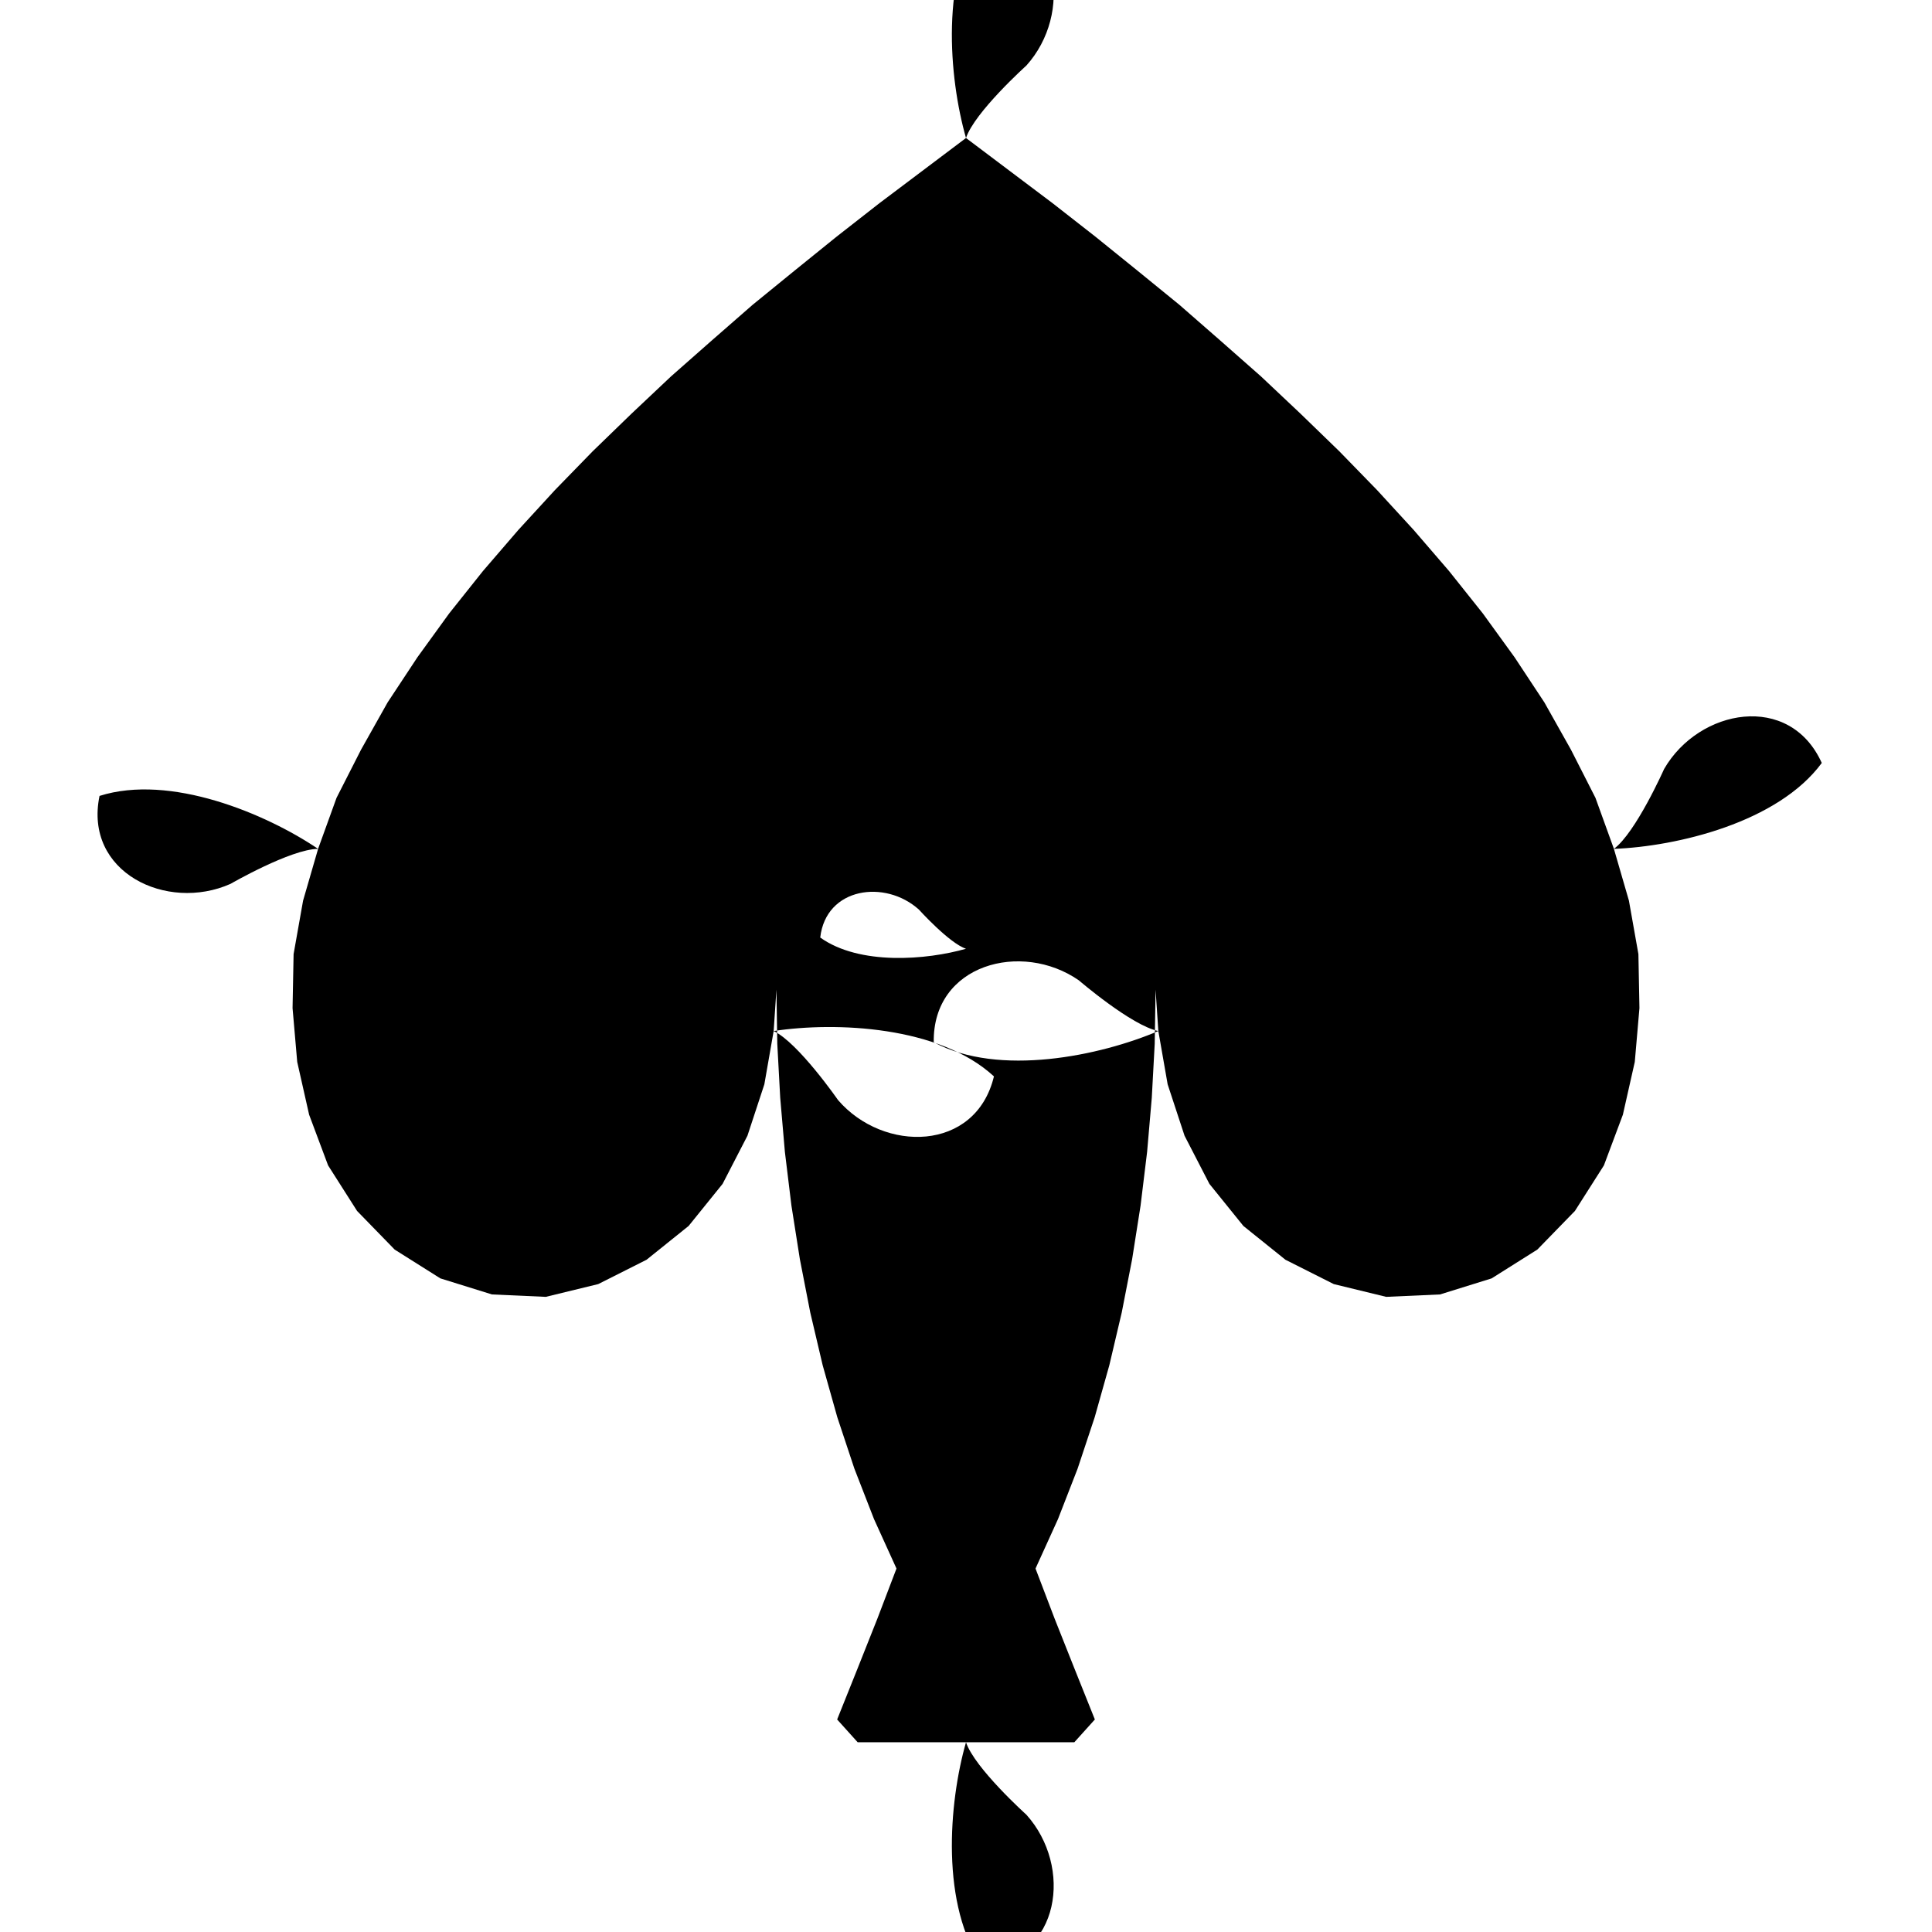
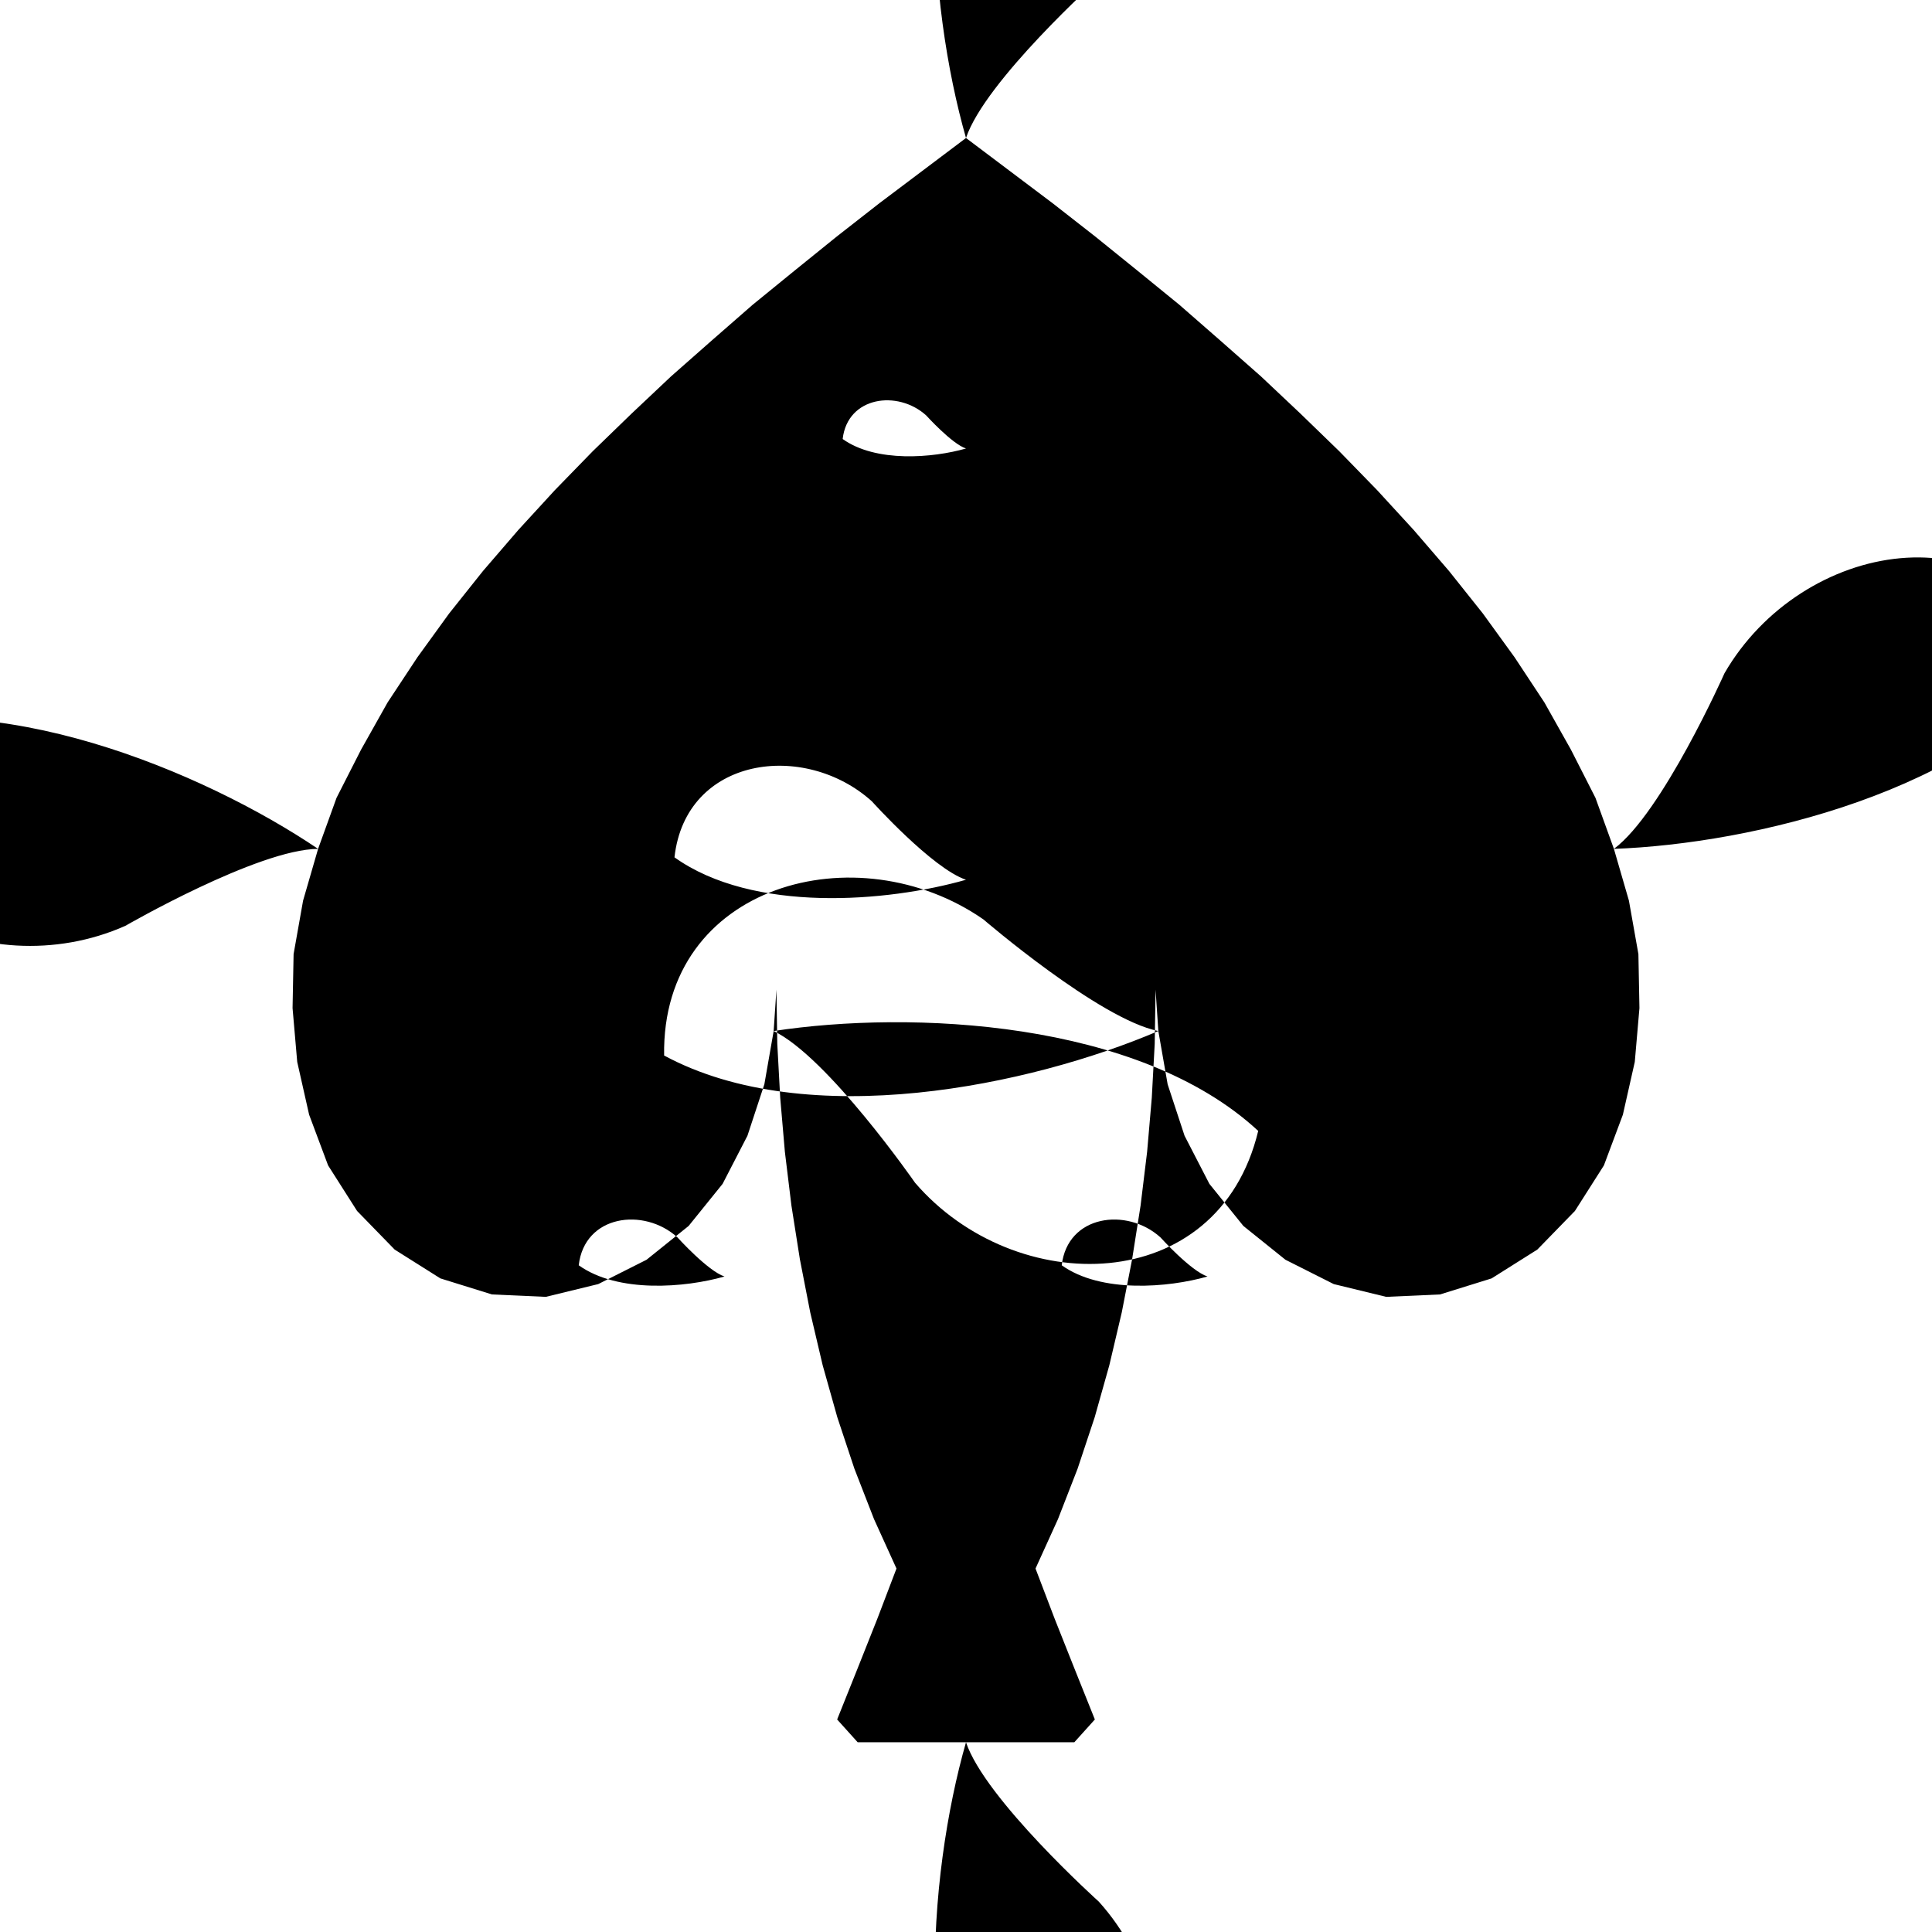
<svg xmlns="http://www.w3.org/2000/svg" viewBox="-56 -56 112 112">
-   <path d="M0,-48 L2.51,-46.11 L5.02,-44.22 L7.49,-42.29 L9.94,-40.31 L12.37,-38.33 L14.74,-36.26 L17.1,-34.18 L19.38,-32.03 L21.64,-29.84 L23.83,-27.59 L25.95,-25.28 L28,-22.9 L29.96,-20.44 L31.8,-17.9 L33.53,-15.28 L35.07,-12.54 L36.49,-9.75 L37.56,-6.79 C41.2,-6.93 47.06,-8.31 49.61,-11.77 C47.75,-15.89 42.49,-14.92 40.47,-11.42 C40.47,-11.42 38.83,-7.73 37.56,-6.79 L38.43,-3.79 L38.98,-0.69 L39.04,2.44 L38.77,5.56 L38.08,8.62 L36.98,11.56 L35.3,14.2 L33.12,16.44 L30.47,18.11 L27.48,19.04 L24.36,19.18 L21.32,18.44 L18.52,17.03 L16.08,15.07 L14.11,12.63 L12.67,9.84 L11.69,6.86 L11.15,3.77 C7.8,5.2 1.91,6.45 -1.87,4.42 C-1.94,-0.11 3.23,-1.47 6.54,0.83 C6.54,0.83 9.6,3.46 11.15,3.77 L10.99,1.37 L10.94,4.51 L10.77,7.64 L10.5,10.77 L10.12,13.89 L9.63,17 L9.03,20.08 L8.31,23.14 L7.46,26.16 L6.47,29.14 L5.33,32.07 L4.03,34.93 L5.14,37.84 L6.3,40.76 L7.47,43.68 L6.28,45 L3.14,45 L0,45 C-1,48.5 -1.5,54.5 1,58 C5.5,57.5 6.2,52.2 3.5,49.2 C3.5,49.2 0.5,46.5 0,45 L-3.14,45 L-6.28,45 L-7.47,43.68 L-6.3,40.76 L-5.14,37.84 L-4.03,34.93 L-5.33,32.07 L-6.47,29.14 L-7.46,26.16 L-8.31,23.14 L-9.03,20.08 L-9.63,17 L-10.12,13.89 L-10.5,10.77 L-10.77,7.64 L-10.94,4.51 L-10.99,1.37 L-11.15,3.77 C-7.55,3.22 -1.54,3.48 1.62,6.4 C0.56,10.8 -4.79,10.83 -7.42,7.77 C-7.42,7.77 -9.72,4.45 -11.15,3.77 L-11.69,6.86 L-12.67,9.84 L-14.11,12.63 L-16.08,15.07 L-18.52,17.03 L-21.32,18.44 L-24.36,19.18 L-27.48,19.04 L-30.47,18.11 L-33.12,16.44 L-35.3,14.2 L-36.98,11.56 L-38.08,8.62 L-38.77,5.56 L-39.04,2.44 L-38.98,-0.69 L-38.43,-3.79 L-37.56,-6.79 C-40.58,-8.83 -46.13,-11.16 -50.23,-9.86 C-51.15,-5.43 -46.33,-3.12 -42.64,-4.76 C-42.64,-4.76 -39.14,-6.78 -37.56,-6.79 L-36.49,-9.75 L-35.07,-12.54 L-33.53,-15.28 L-31.8,-17.9 L-29.96,-20.44 L-28,-22.9 L-25.95,-25.28 L-23.83,-27.59 L-21.64,-29.84 L-19.38,-32.03 L-17.1,-34.18 L-14.74,-36.26 L-12.37,-38.33 L-9.94,-40.31 L-7.49,-42.29 L-5.02,-44.22 L-2.51,-46.11 L0,-48 C-1,-51.5 -1.5,-57.5 1,-61 C5.5,-60.5 6.2,-55.2 3.5,-52.2 C3.5,-52.2 0.5,-49.5 0,-48Z M0,-1 C-2.27,-0.35 -6.17,-0.02 -8.45,-1.65 C-8.12,-4.57 -4.68,-5.03 -2.73,-3.27 C-2.73,-3.27 -0.97,-1.32 0,-1Z" fill="#000" fill-rule="evenodd" />
+   <path fill-rule="evenodd" d="M0,-48 L2.51,-46.11 L5.02,-44.22 L7.49,-42.29 L9.94,-40.31 L12.37,-38.33 L14.74,-36.26 L17.1,-34.18 L19.38,-32.03 L21.64,-29.84 L23.83,-27.59 L25.95,-25.28 L28,-22.9 L29.96,-20.44 L31.8,-17.9 L33.53,-15.28 L35.07,-12.54 L36.49,-9.75 L37.56,-6.79 C45.56,-7.08 58.46,-10.12 64.08,-17.73 C59.97,-26.81 48.41,-24.66 43.97,-16.97 C43.97,-16.97 40.36,-8.86 37.56,-6.79 L38.43,-3.79 L38.98,-0.69 L39.04,2.44 L38.77,5.56 L38.08,8.62 L36.98,11.56 L35.3,14.2 L33.12,16.44 L30.47,18.11 L27.48,19.04 L24.36,19.18 L21.32,18.44 L18.52,17.03 L16.08,15.07 L14.11,12.63 L12.67,9.84 L11.69,6.86 L11.15,3.77 C3.79,6.92 -9.17,9.68 -17.5,5.19 C-17.66,-4.77 -6.28,-7.77 1.01,-2.7 C1.01,-2.7 7.74,3.09 11.15,3.77 L10.99,1.37 L10.94,4.51 L10.77,7.64 L10.5,10.77 L10.12,13.89 L9.63,17 L9.03,20.08 L8.31,23.14 L7.46,26.16 L6.47,29.14 L5.33,32.07 L4.03,34.93 L5.14,37.84 L6.3,40.76 L7.47,43.68 L6.28,45 L3.14,45 L0,45 C-2.2,52.7 -3.3,65.9 2.2,73.6 C12.1,72.5 13.64,60.84 7.7,54.24 C7.7,54.24 1.1,48.3 0,45 L-3.14,45 L-6.28,45 L-7.47,43.68 L-6.3,40.76 L-5.14,37.84 L-4.03,34.93 L-5.33,32.07 L-6.47,29.14 L-7.46,26.16 L-8.31,23.14 L-9.03,20.08 L-9.63,17 L-10.12,13.89 L-10.5,10.77 L-10.77,7.64 L-10.94,4.51 L-10.99,1.37 L-11.15,3.77 C-3.23,2.56 10,3.13 16.94,9.56 C14.61,19.24 2.85,19.3 -2.95,12.57 C-2.95,12.57 -8.01,5.28 -11.15,3.77 L-11.69,6.86 L-12.67,9.84 L-14.11,12.63 L-16.08,15.07 L-18.52,17.03 L-21.32,18.44 L-24.36,19.18 L-27.48,19.04 L-30.47,18.11 L-33.12,16.44 L-35.3,14.2 L-36.98,11.56 L-38.08,8.62 L-38.77,5.56 L-39.04,2.44 L-38.98,-0.69 L-38.43,-3.79 L-37.56,-6.79 C-44.2,-11.27 -56.42,-16.4 -65.44,-13.55 C-67.45,-3.79 -56.84,1.28 -48.73,-2.33 C-48.73,-2.33 -41.04,-6.77 -37.56,-6.79 L-36.49,-9.75 L-35.07,-12.54 L-33.53,-15.28 L-31.8,-17.9 L-29.96,-20.44 L-28,-22.9 L-25.95,-25.28 L-23.83,-27.59 L-21.64,-29.84 L-19.38,-32.03 L-17.1,-34.18 L-14.74,-36.26 L-12.37,-38.33 L-9.94,-40.31 L-7.49,-42.29 L-5.02,-44.22 L-2.51,-46.11 L0,-48 C-2.2,-55.7 -3.3,-68.9 2.2,-76.6 C12.1,-75.5 13.64,-63.84 7.7,-57.24 C7.7,-57.24 1.1,-51.3 0,-48Z M0,-5 C-4.55,-3.7 -12.35,-3.05 -16.9,-6.3 C-16.25,-12.15 -9.36,-13.06 -5.46,-9.55 C-5.46,-9.55 -1.95,-5.65 0,-5Z M-14,18 C-16.27,18.65 -20.17,18.98 -22.45,17.35 C-22.12,14.43 -18.68,13.97 -16.73,15.73 C-16.73,15.73 -14.97,17.68 -14,18Z M14,18 C11.73,18.65 7.83,18.98 5.55,17.35 C5.88,14.43 9.32,13.97 11.27,15.73 C11.27,15.73 13.03,17.68 14,18Z M0,-30 C-1.92,-29.45 -5.22,-29.17 -7.15,-30.55 C-6.87,-33.02 -3.96,-33.41 -2.31,-31.92 C-2.31,-31.92 -0.82,-30.27 0,-30Z" fill="#000" />
</svg>
